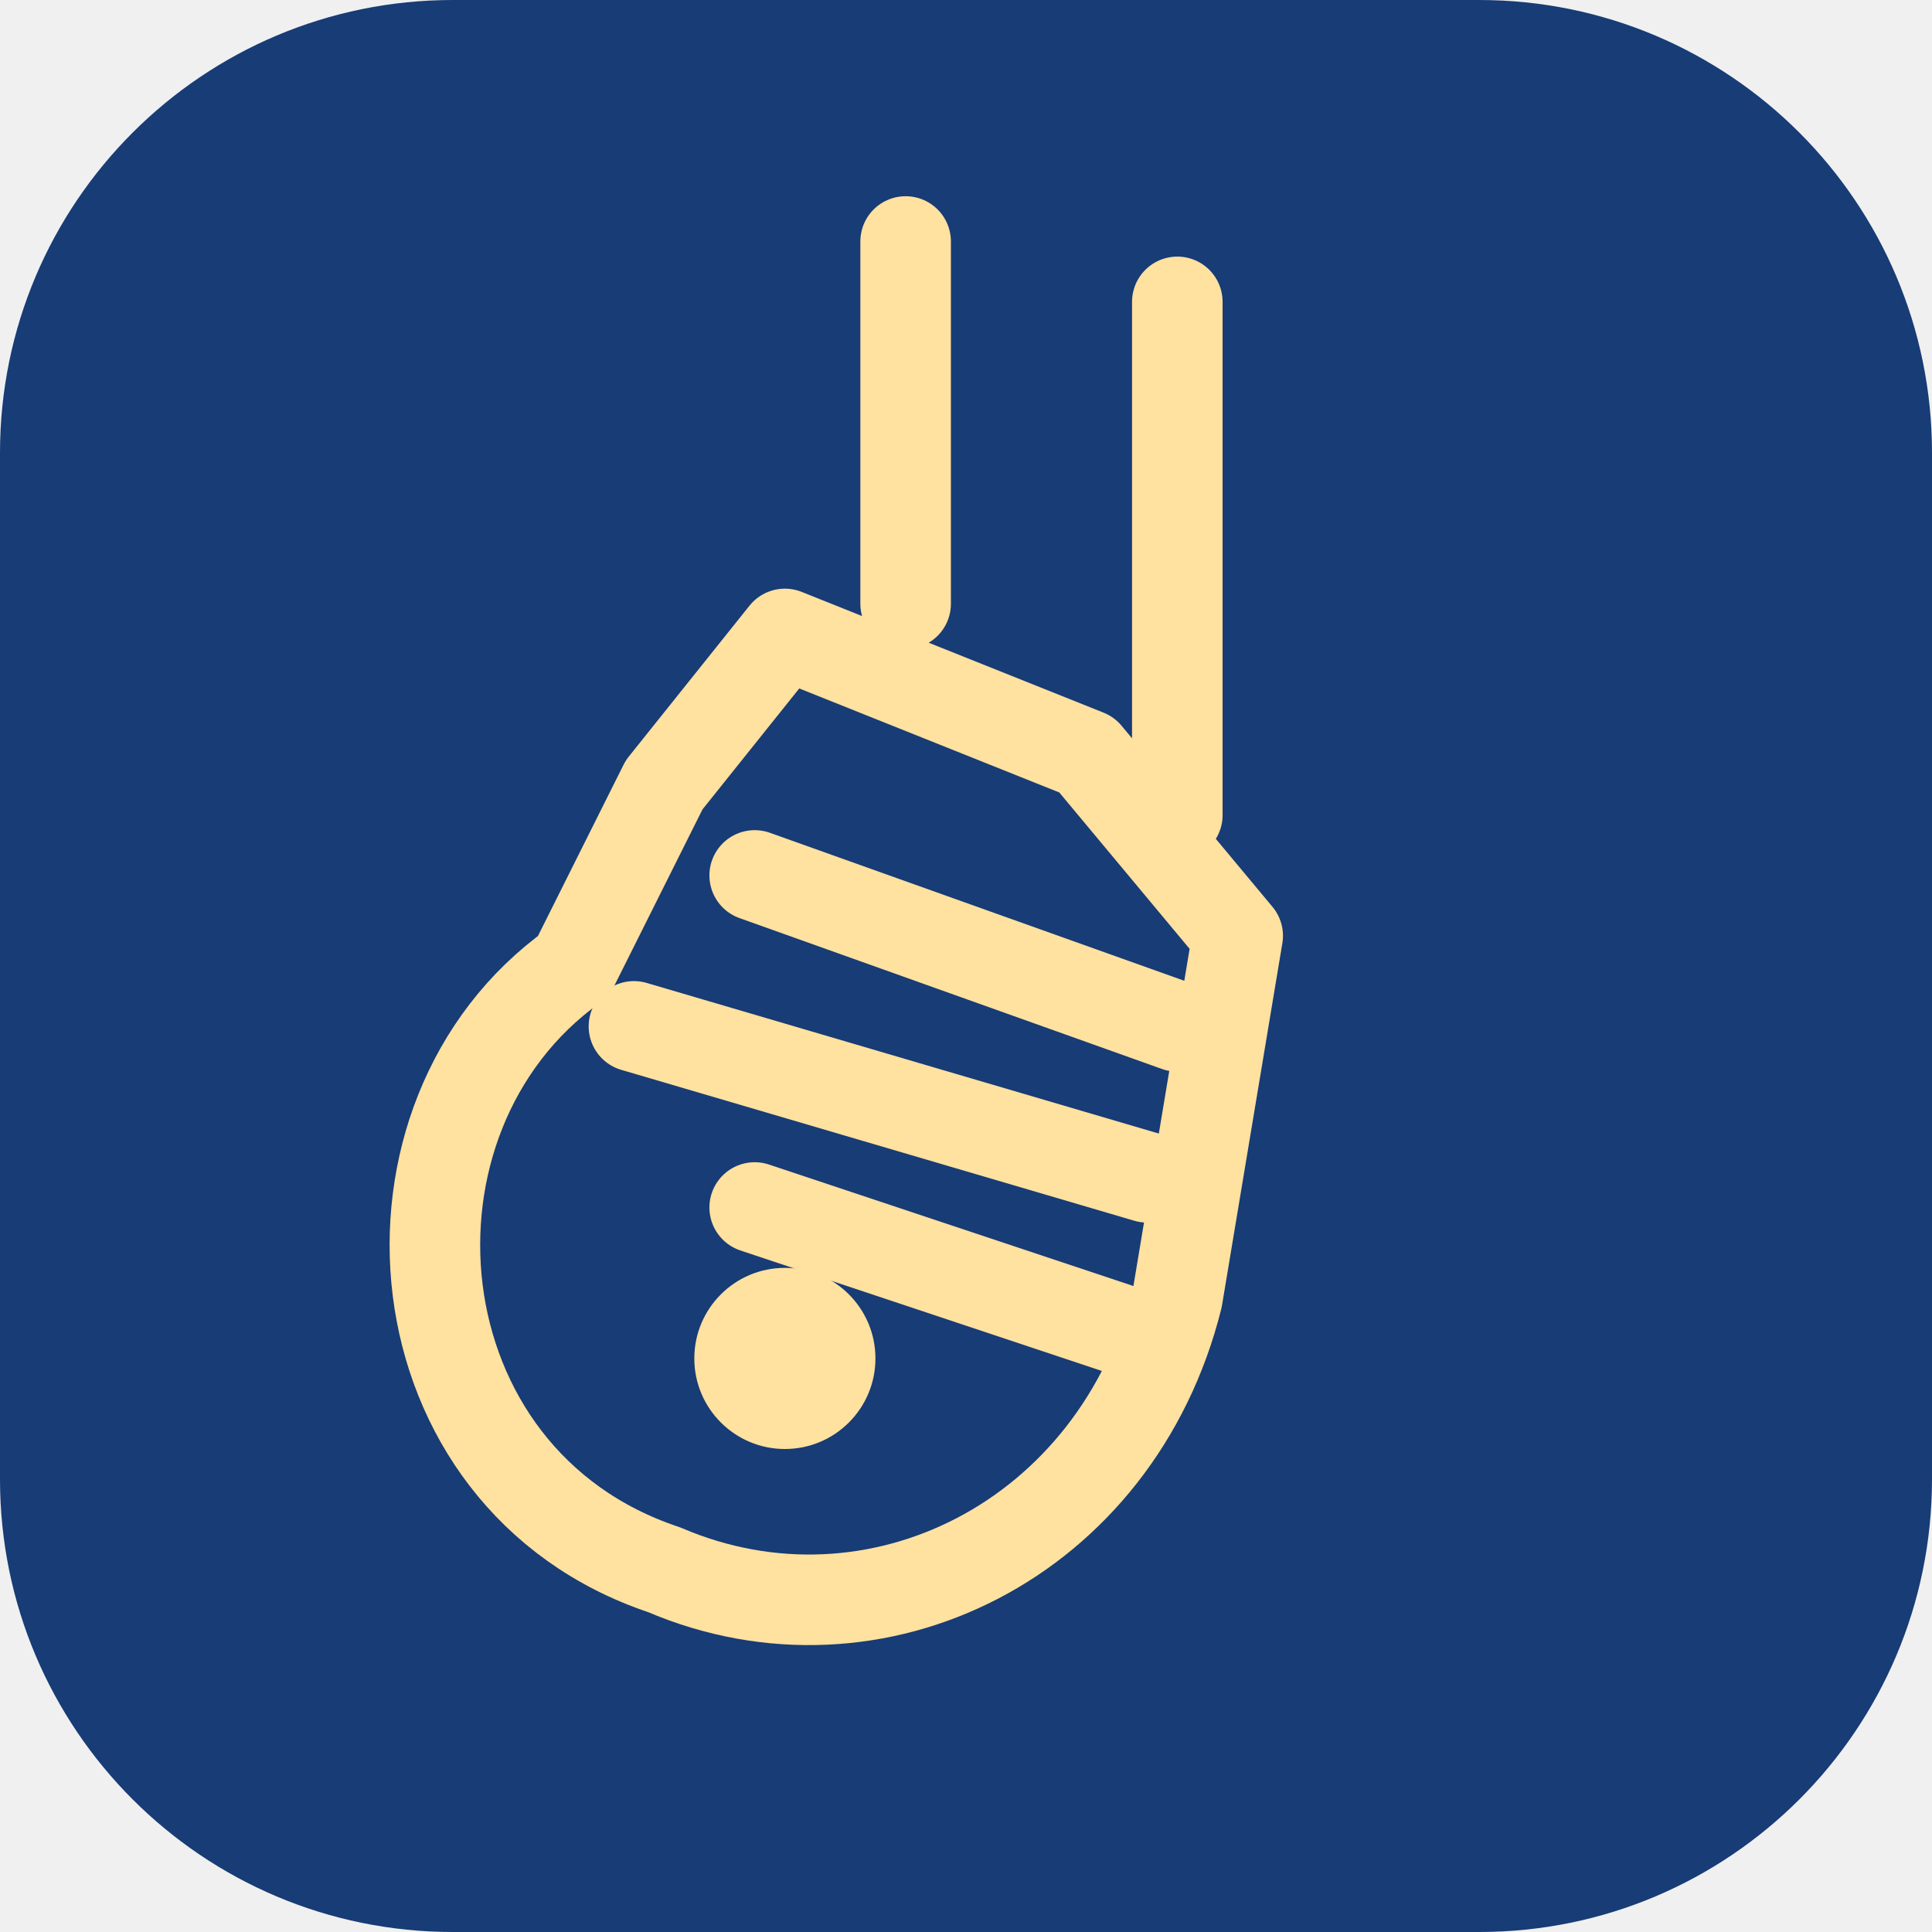
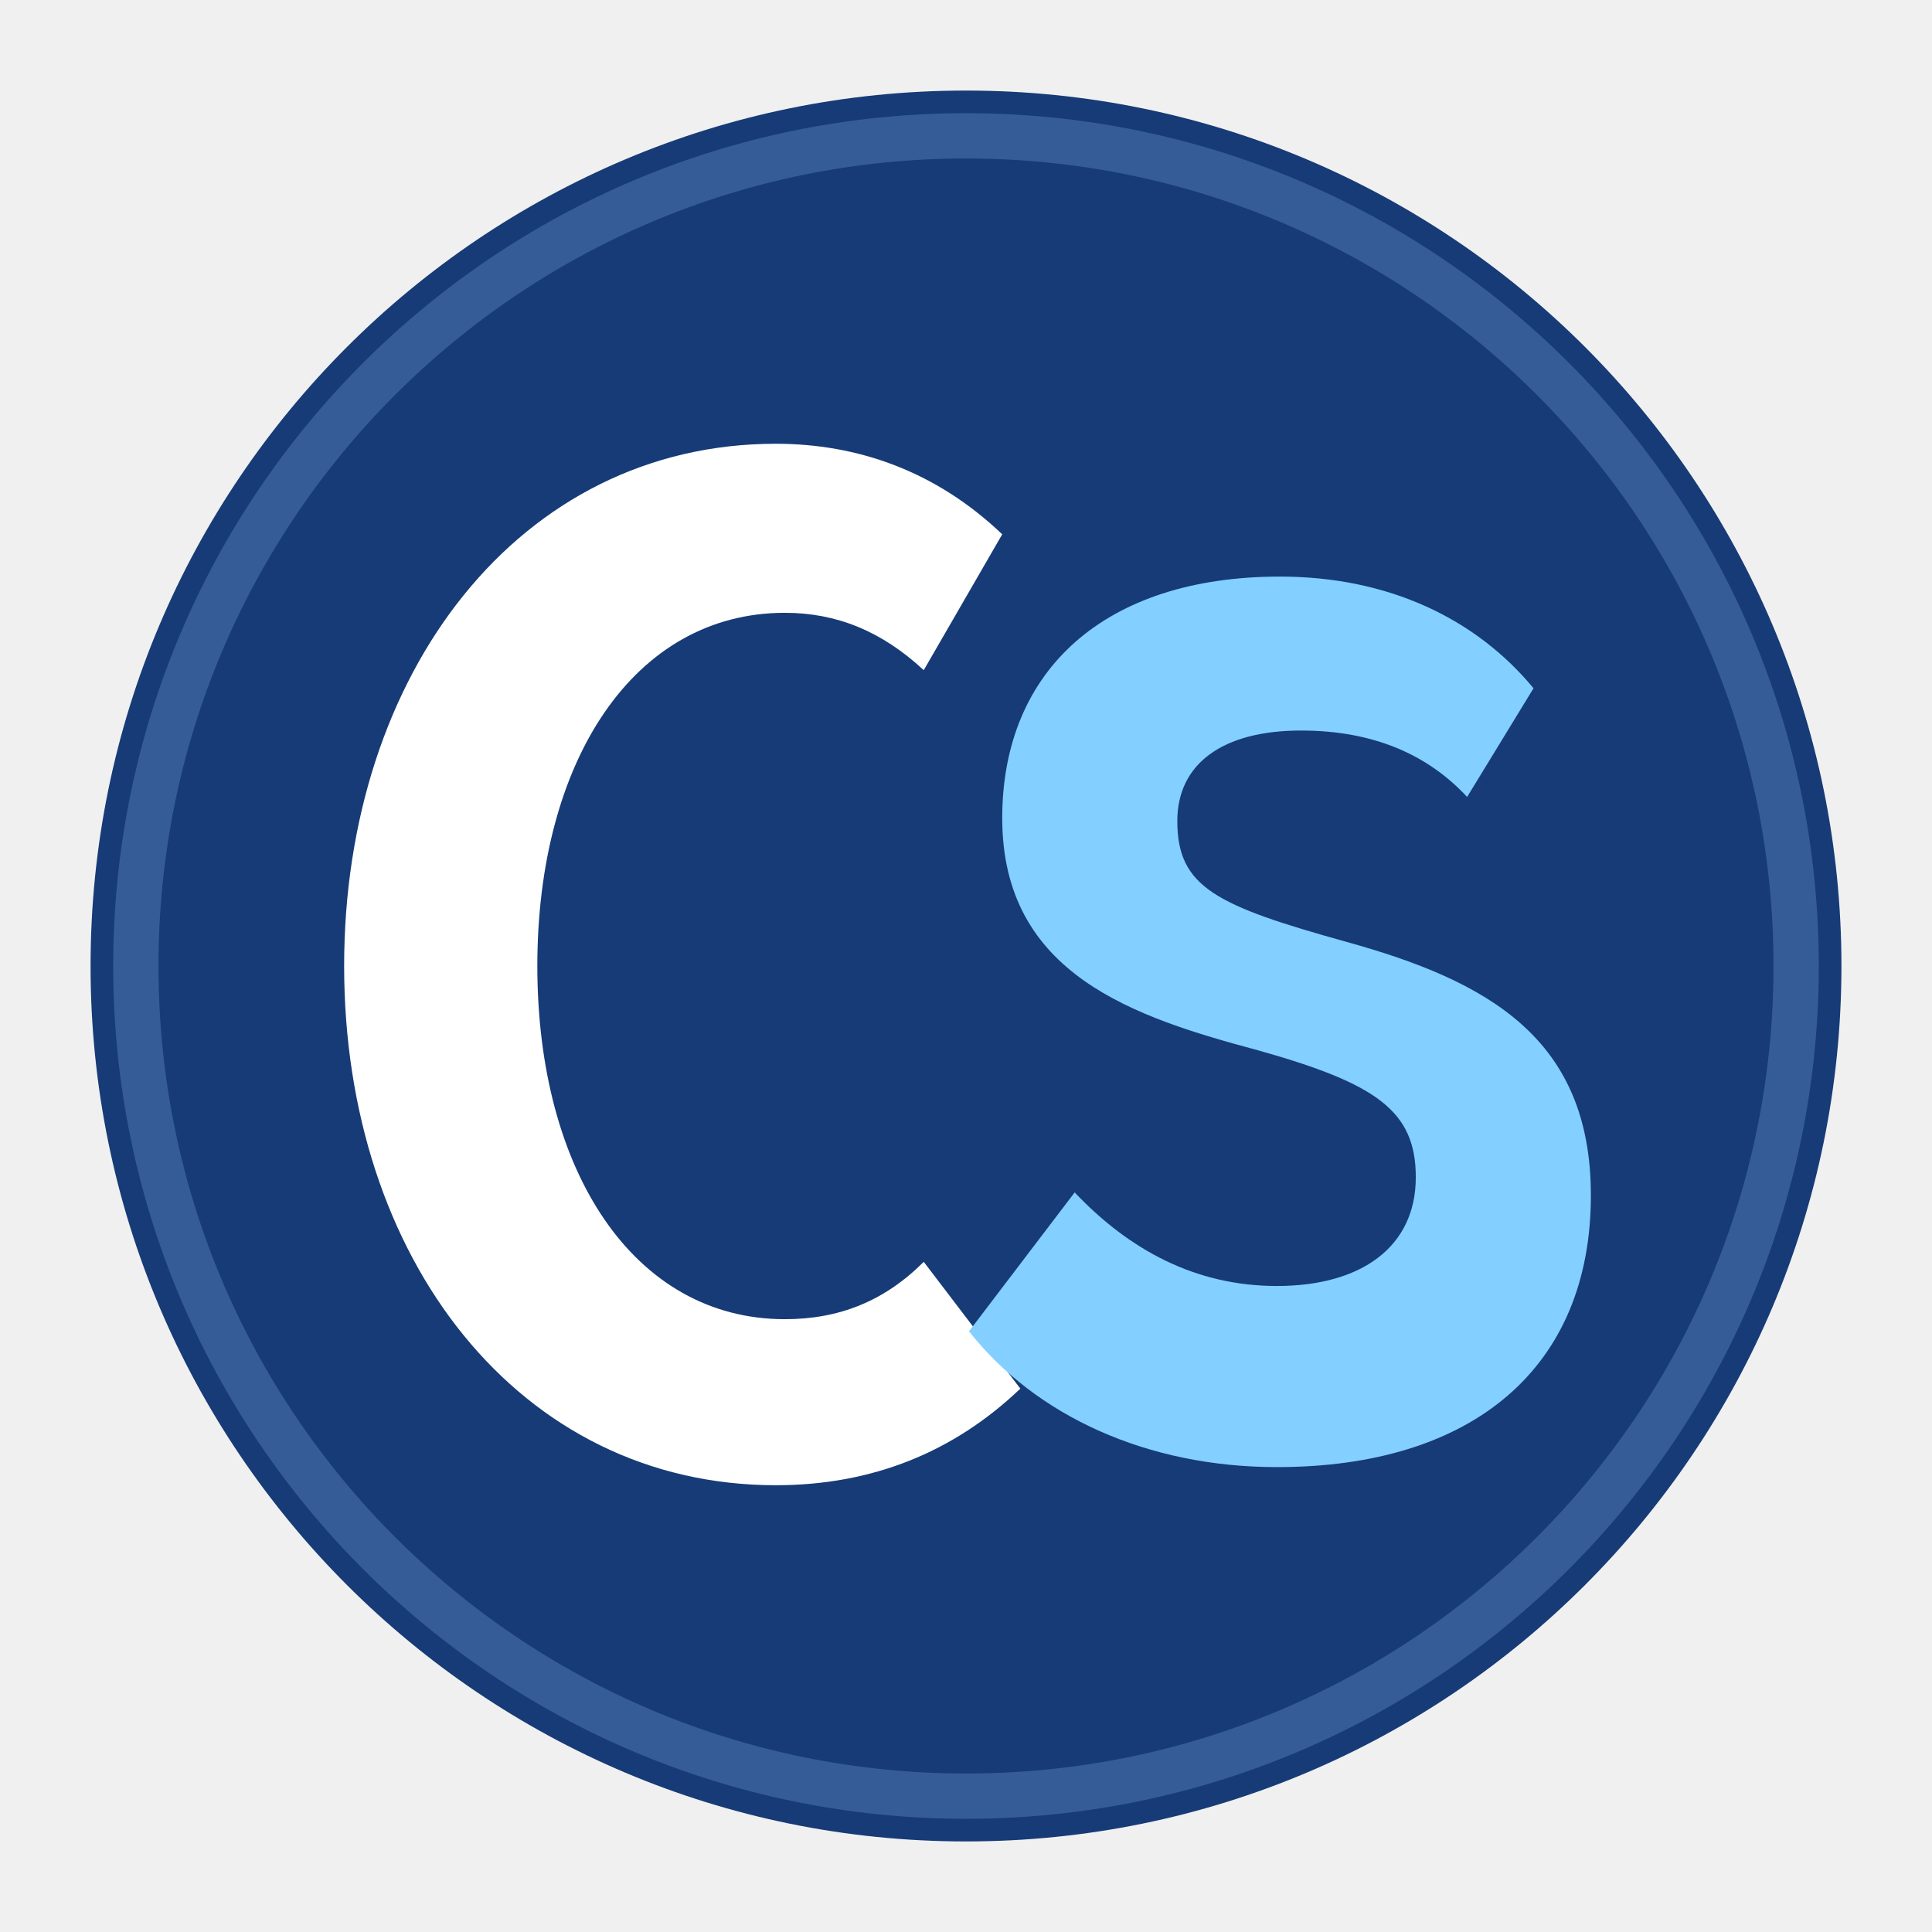
<svg xmlns="http://www.w3.org/2000/svg" viewBox="0 0 64 64">
-   <rect width="64" height="64" rx="15" fill="#173c76" />
-   <g fill="none" stroke="#ffe1a0" stroke-width="3" stroke-linejoin="round" stroke-linecap="round">
-     <path d="M39 10v17m-9-7V8m-8 18 4-5 10 4 5 6-2 12c-2 8-10 12-17 9-9-3-10-15-3-20l3-6Z" />
-     <path d="M21 34 38 39M25 29l14 5M25 40l12 4" />
-   </g>
-   <circle cx="26" cy="45" r="3" fill="#ffe1a0" />
+   <circle cx="32" cy="32" r="29" fill="#163b77" />
+   <circle cx="32" cy="32" r="27.5" fill="none" stroke="#365c98" stroke-width="1.5" />
+   <path d="M33.2 17.7c-2.2-2.1-4.8-3-7.5-3-8.5 0-14.3 7.6-14.3 17.3s5.8 17.2 14.3 17.2c3.2 0 5.9-1.1 8.1-3.2l-3.2-4.2c-1.3 1.3-2.8 1.9-4.6 1.9-5 0-8.2-4.9-8.2-11.7s3.2-11.7 8.2-11.7c1.7 0 3.2.6 4.6 1.9z" fill="#fff" />
+   <path d="M50.8 22.8c-1.9-2.3-4.8-3.7-8.4-3.7-5.8 0-9.2 3.1-9.2 8 0 5.2 4.4 6.6 8.5 7.7 3.9 1.1 5.2 2 5.2 4.2 0 2.3-1.8 3.6-4.6 3.6-2.7 0-4.9-1.2-6.7-3.1l-3.5 4.6c2.2 2.8 5.9 4.5 10.2 4.5 6.5 0 10.4-3.3 10.4-9 0-5.2-3.4-7.1-8.1-8.4-4.3-1.2-5.6-1.8-5.6-4 0-1.9 1.5-3 4.1-3 2.4 0 4.2.8 5.5 2.2z" fill="#83cfff" />
</svg>
